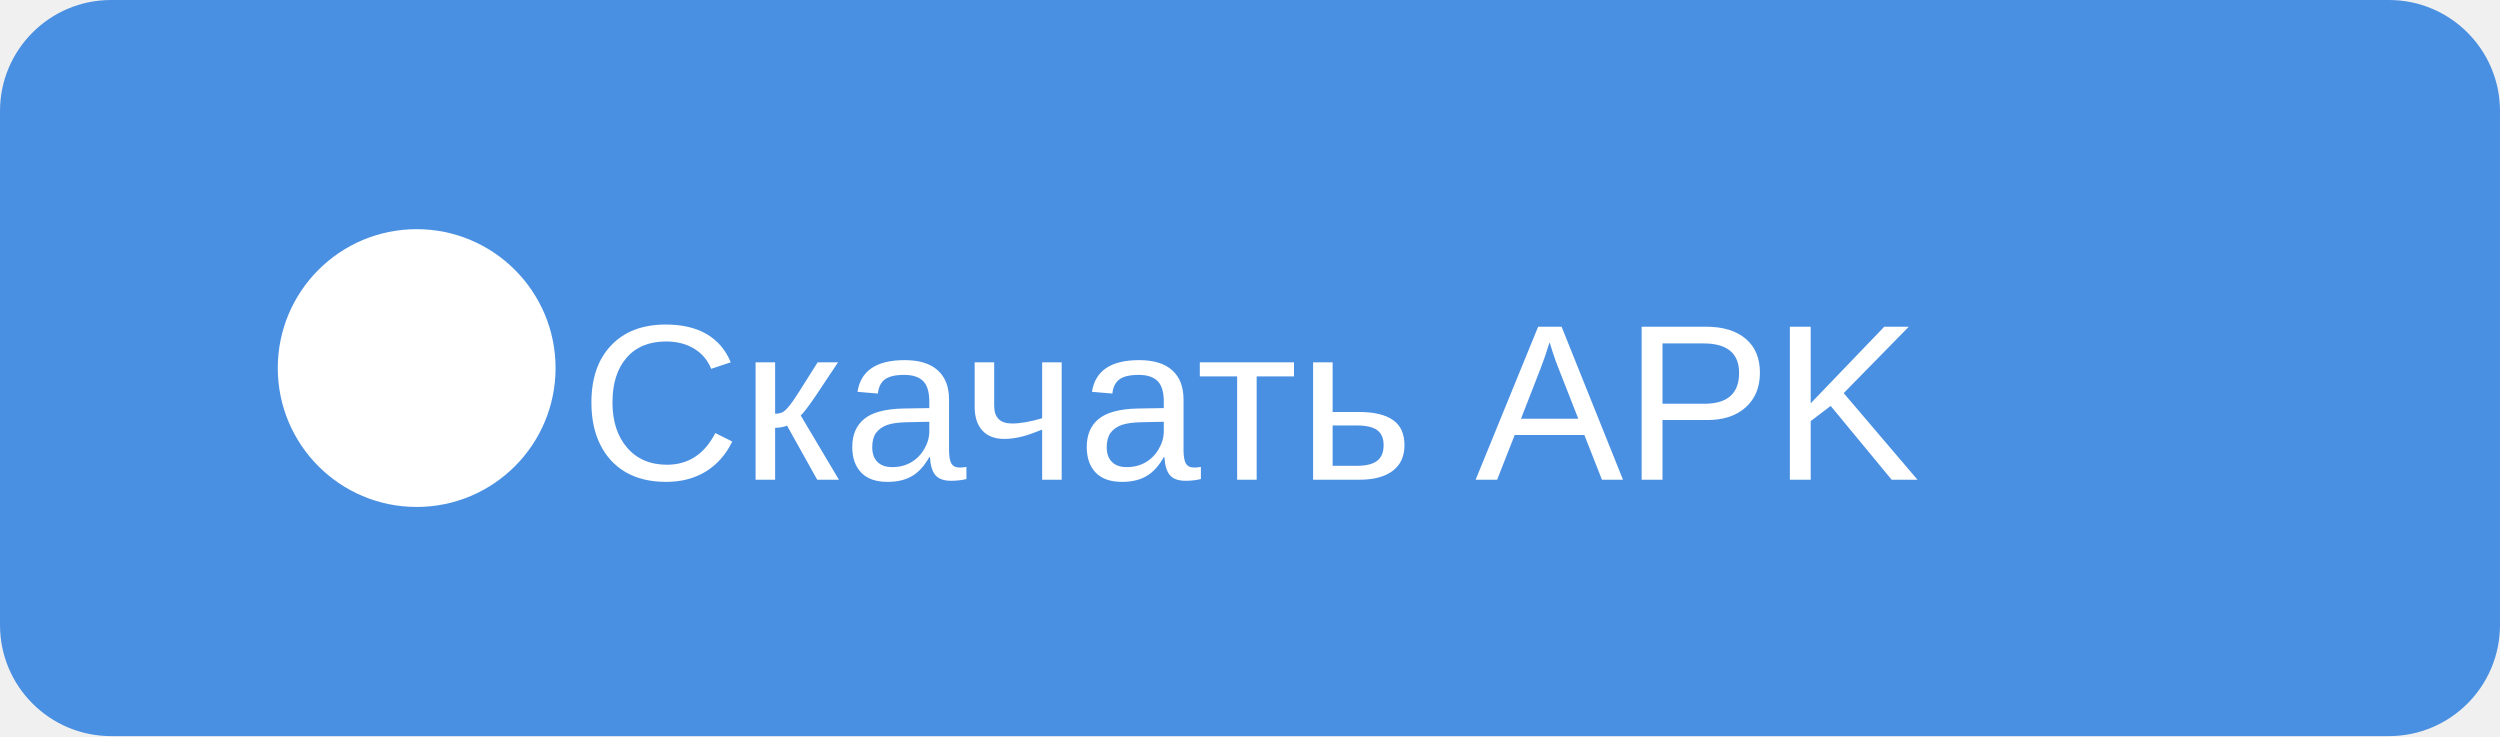
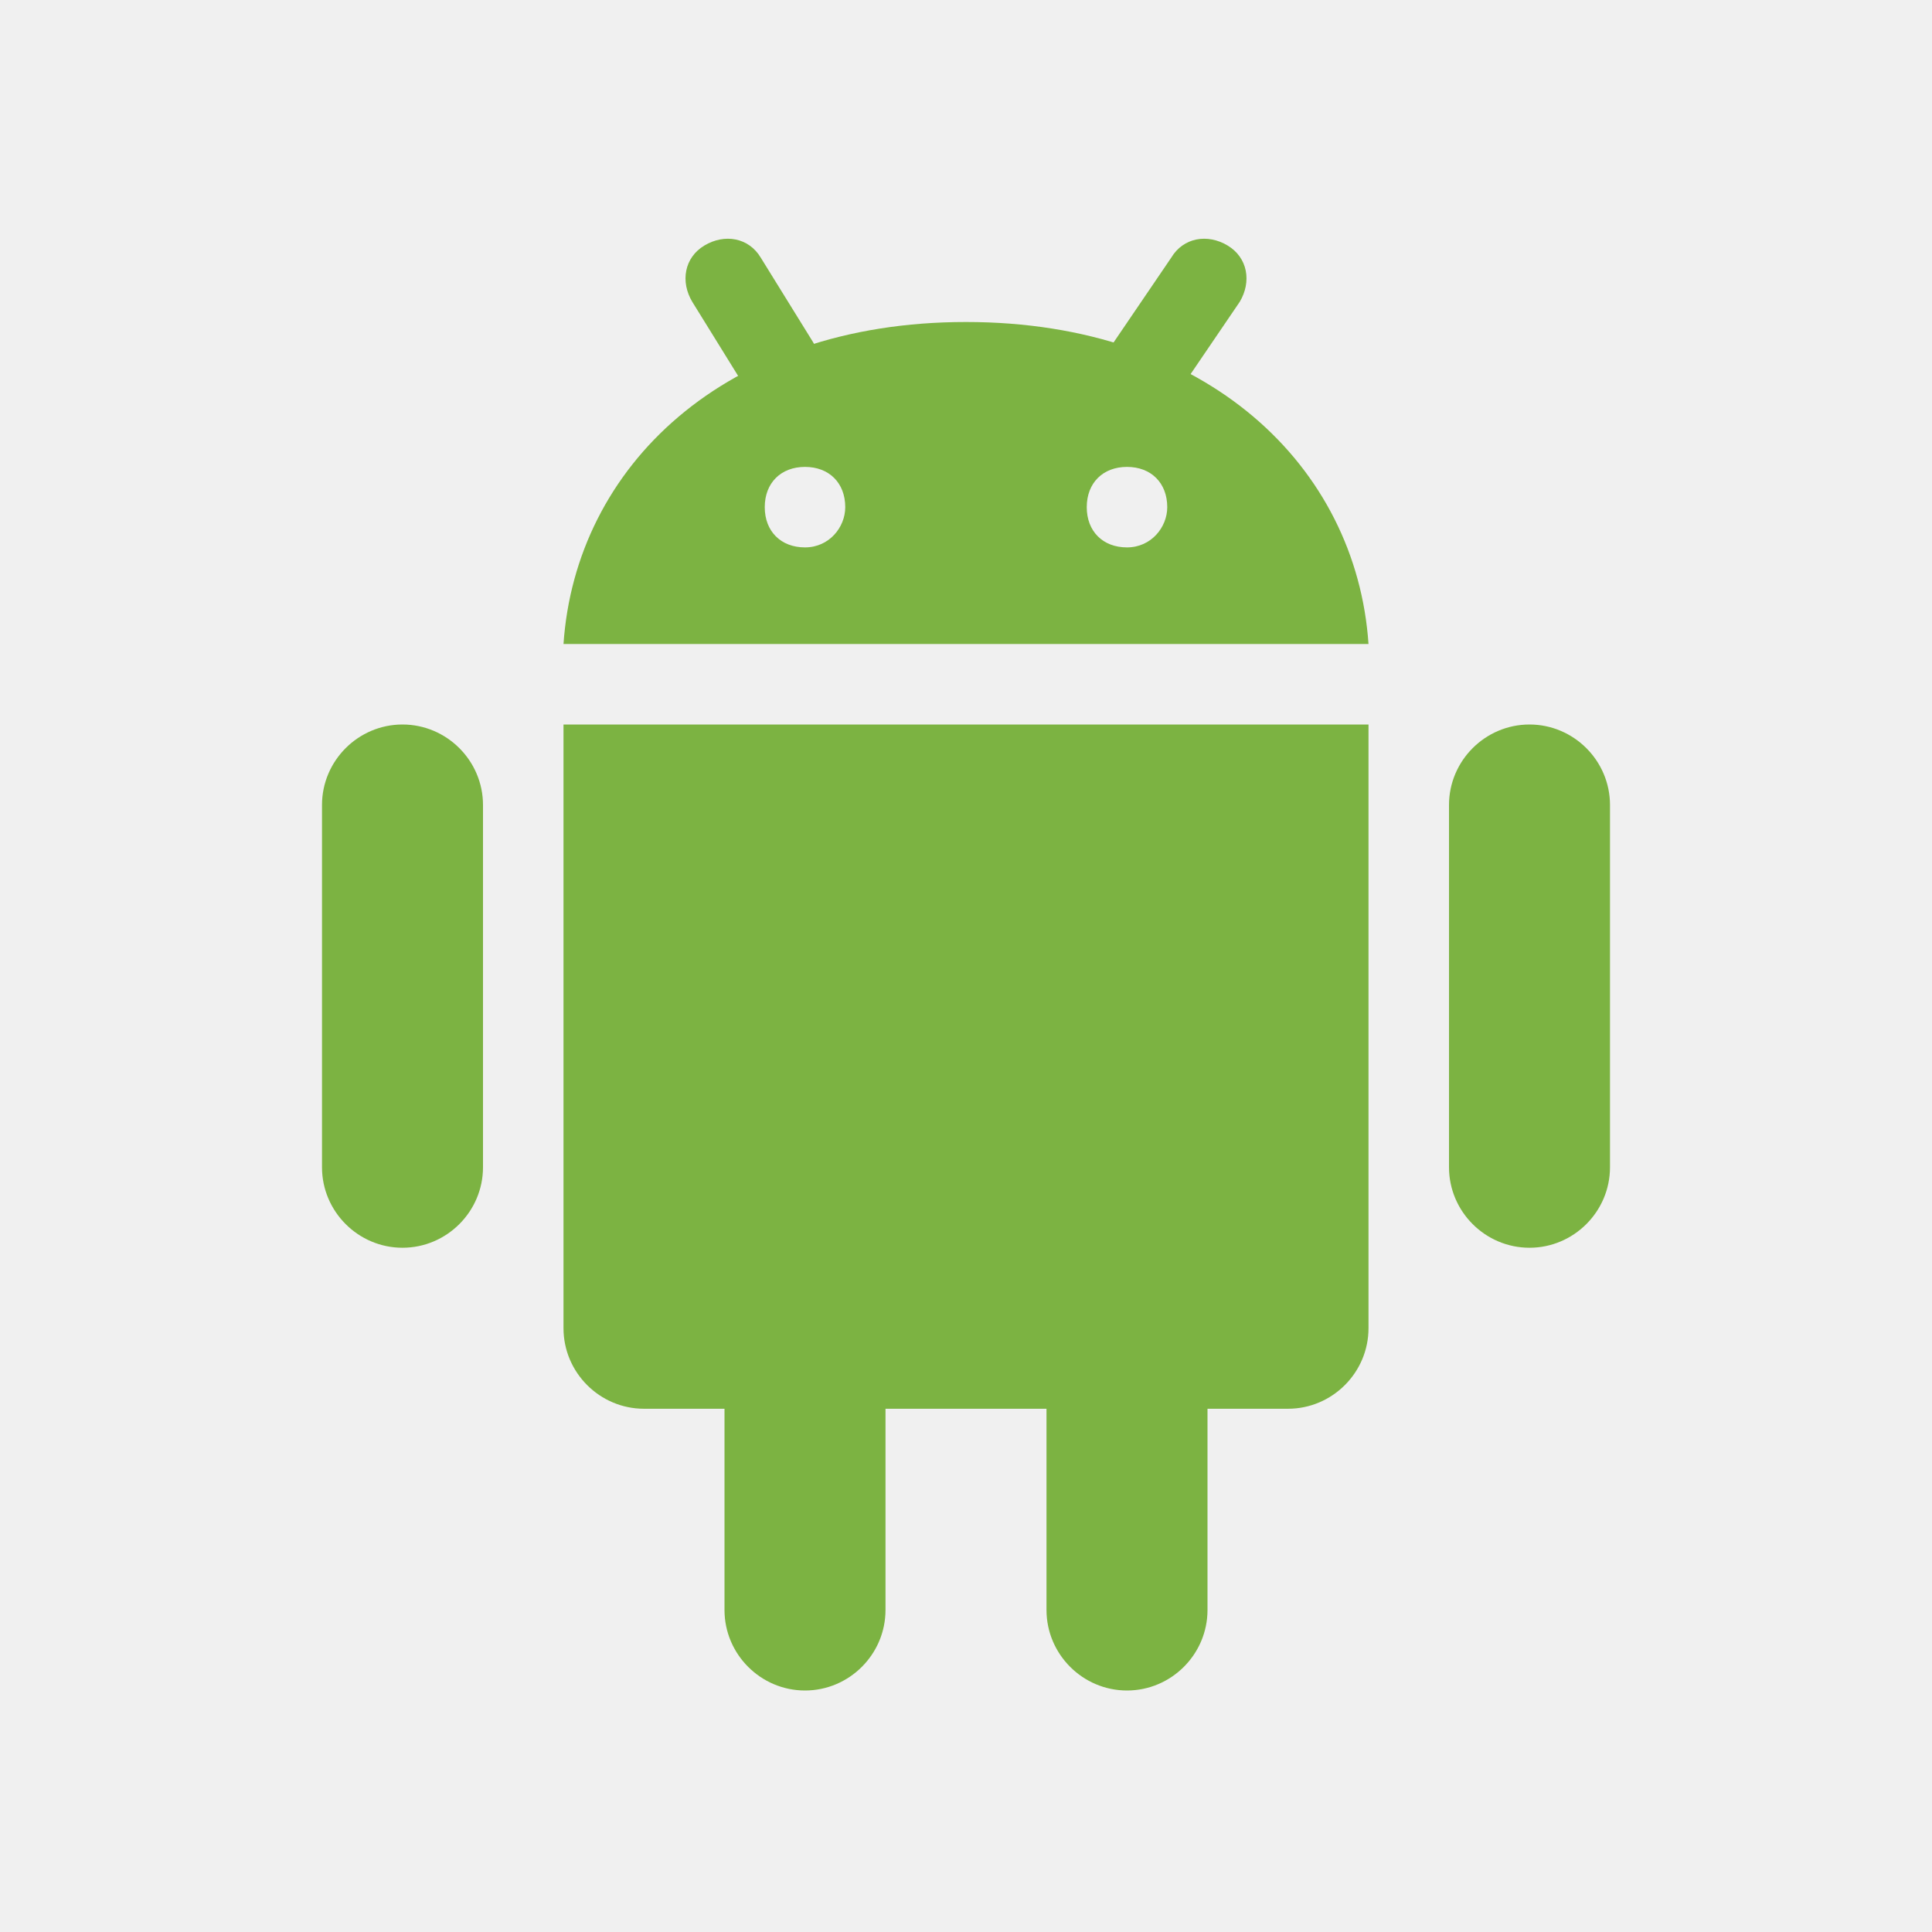
- <svg xmlns="http://www.w3.org/2000/svg" width="180" height="53" viewBox="0 0 180 53" fill="none">
-   <rect width="180" height="53" rx="8" fill="#4A90E2" />
-   <path d="M50 15h80v23h-80z" fill="none" />
-   <text x="90" y="30" font-family="Arial, sans-serif" font-size="16" fill="white" text-anchor="middle" dominant-baseline="middle">Скачать APK</text>
-   <path d="M40 26.5c0 5.523-4.477 10-10 10s-10-4.477-10-10 4.477-10 10-10 10 4.477 10 10zm-5-1v2h-4v4h-2v-4h-4v-2h4v-4h2v4h4z" fill="white" />
+ <svg xmlns="http://www.w3.org/2000/svg" viewBox="0 0 48 48" width="48px" height="48px">
+   <path fill="#7cb342" d="M12 29c0 1.1-.9 2-2 2s-2-.9-2-2v-9c0-1.1.9-2 2-2s2 .9 2 2V29zM40 29c0 1.1-.9 2-2 2s-2-.9-2-2v-9c0-1.1.9-2 2-2s2 .9 2 2V29zM22 40c0 1.1-.9 2-2 2s-2-.9-2-2v-9c0-1.1.9-2 2-2s2 .9 2 2V40zM30 40c0 1.1-.9 2-2 2s-2-.9-2-2v-9c0-1.1.9-2 2-2s2 .9 2 2V40z" />
+   <path fill="#7cb342" d="M14 18v15c0 1.1.9 2 2 2h16c1.1 0 2-.9 2-2V18H14zM24 8c-6 0-9.7 3.6-10 8h20C33.7 11.6 30 8 24 8zM20 13.6c-.6 0-1-.4-1-1 0-.6.4-1 1-1s1 .4 1 1C21 13.1 20.6 13.6 20 13.6zM28 13.6c-.6 0-1-.4-1-1 0-.6.4-1 1-1s1 .4 1 1C29 13.1 28.6 13.6 28 13.6z" />
+   <path fill="#7cb342" d="M28.3 10.5c-.2 0-.4-.1-.6-.2-.5-.3-.6-.9-.3-1.4l1.7-2.5c.3-.5.9-.6 1.4-.3.5.3.6.9.3 1.4l-1.7 2.5C29 10.3 28.7 10.5 28.3 10.5zM19.3 10.1c-.3 0-.7-.2-.8-.5l-1.3-2.1c-.3-.5-.2-1.1.3-1.4.5-.3 1.1-.2 1.4.3l1.3 2.1c.3.5.2 1.1-.3 1.4C19.7 10 19.5 10.1 19.3 10.1z" />
</svg>
